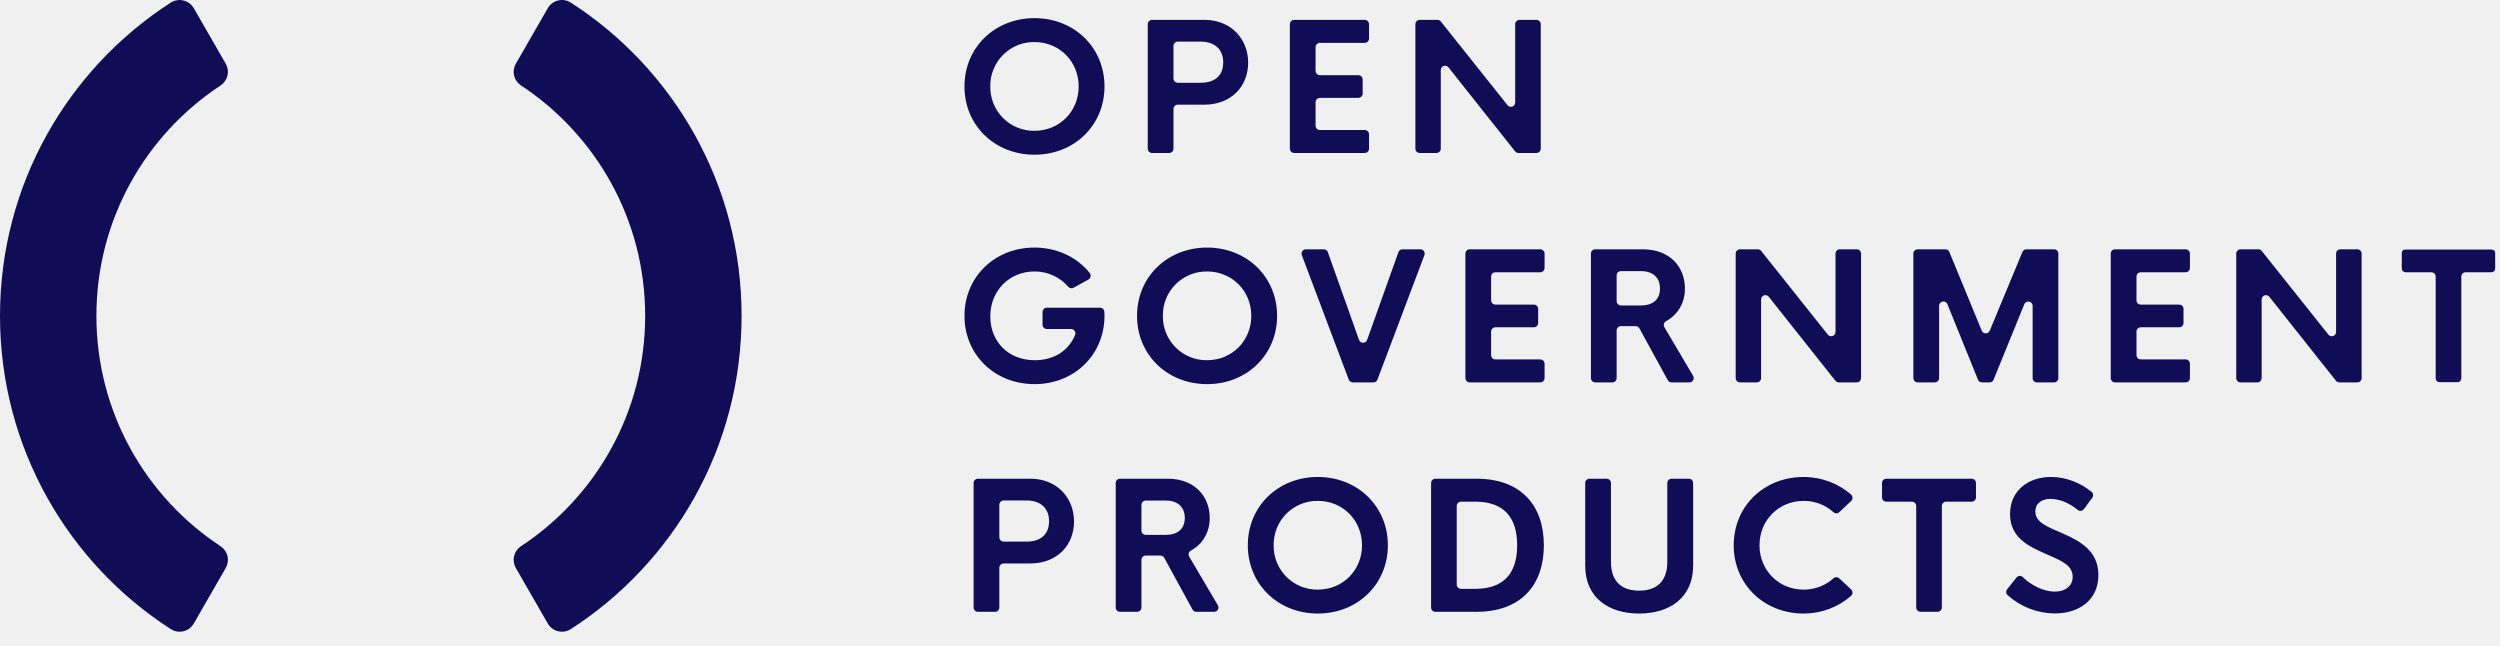
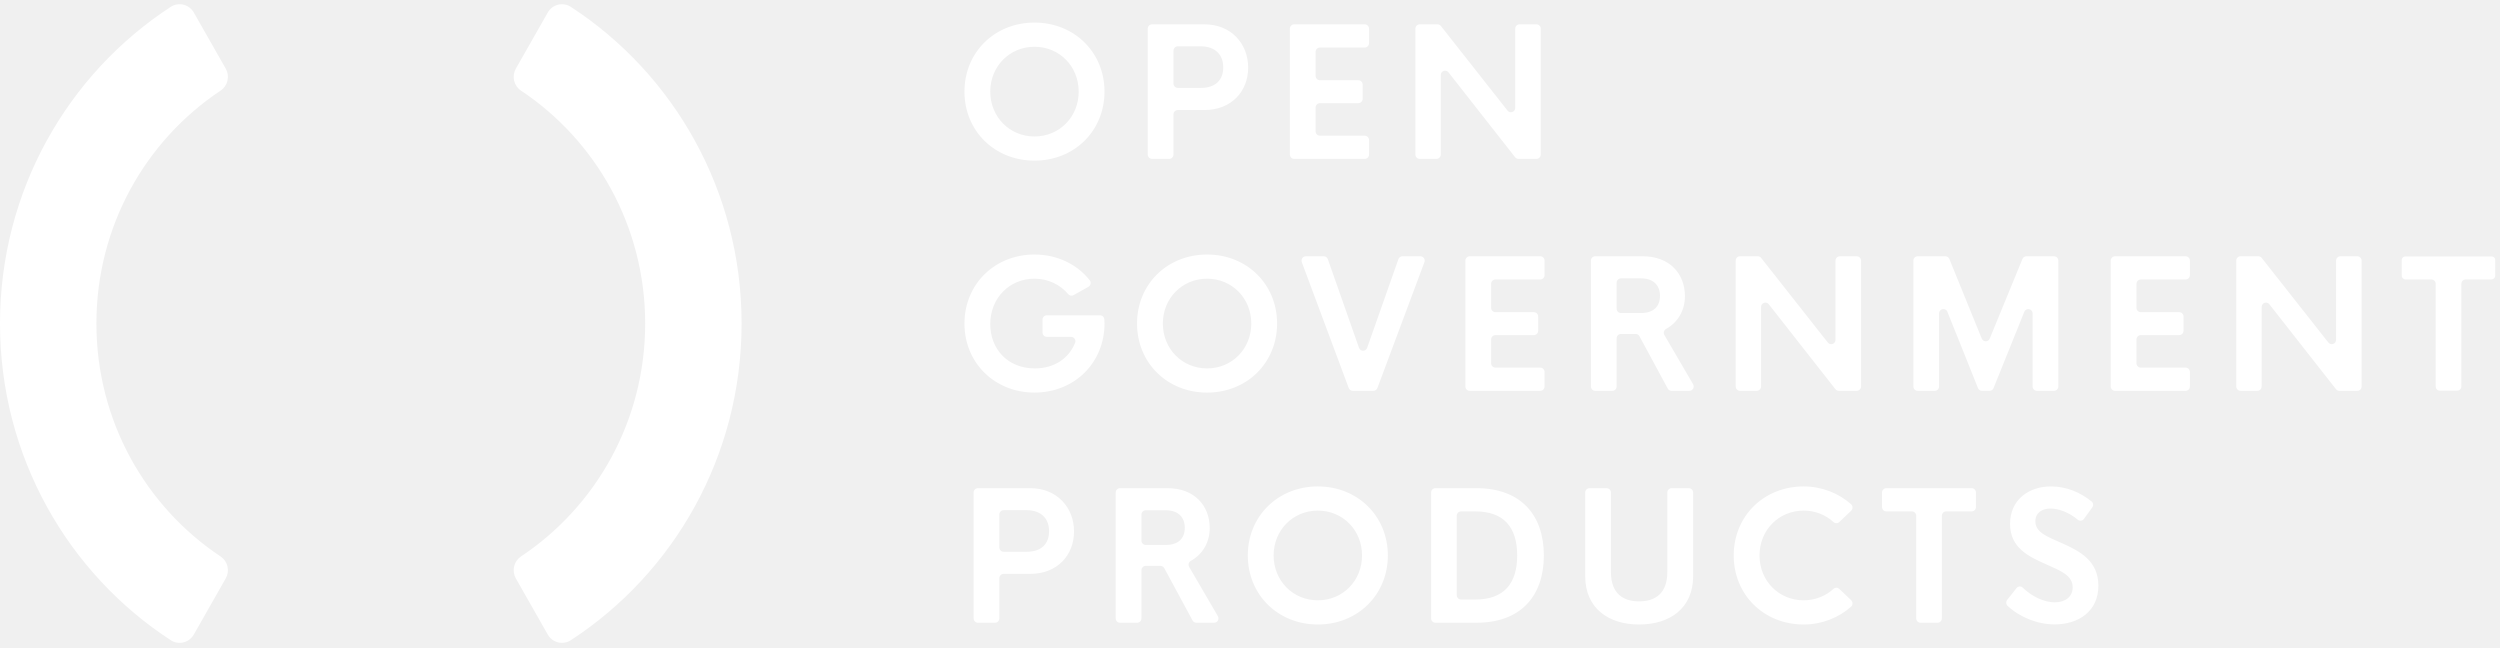
- <svg xmlns="http://www.w3.org/2000/svg" width="155" height="40" viewBox="0 0 155 40" fill="none">
-   <path d="M66.878 5.359C66.878 3.807 65.686 2.608 64.138 2.608C63.777 2.602 63.418 2.67 63.083 2.806C62.748 2.943 62.444 3.145 62.188 3.402C61.932 3.658 61.731 3.964 61.595 4.3C61.459 4.636 61.392 4.996 61.397 5.359C61.392 5.722 61.459 6.082 61.595 6.418C61.731 6.754 61.932 7.059 62.188 7.316C62.444 7.572 62.748 7.775 63.083 7.911C63.418 8.048 63.777 8.115 64.138 8.11C65.686 8.11 66.878 6.911 66.878 5.359ZM59.797 5.359C59.797 2.947 61.67 1.125 64.138 1.125C66.607 1.125 68.479 2.947 68.479 5.359C68.479 7.771 66.606 9.592 64.138 9.592C61.669 9.592 59.796 7.772 59.796 5.359H59.797ZM75.84 3.865C75.84 3.108 75.358 2.581 74.437 2.581H73.023C72.952 2.581 72.884 2.609 72.834 2.659C72.784 2.71 72.756 2.778 72.756 2.849V4.865C72.756 5.013 72.876 5.132 73.023 5.132H74.437C75.358 5.132 75.84 4.654 75.84 3.865ZM77.386 3.881C77.386 5.364 76.327 6.488 74.678 6.488H73.023C72.952 6.488 72.885 6.516 72.835 6.566C72.785 6.617 72.756 6.685 72.756 6.755V9.217C72.756 9.252 72.749 9.287 72.736 9.32C72.723 9.352 72.703 9.382 72.678 9.407C72.653 9.432 72.624 9.452 72.591 9.465C72.558 9.479 72.523 9.486 72.488 9.485H71.427C71.357 9.485 71.289 9.457 71.239 9.406C71.189 9.356 71.161 9.288 71.161 9.217V1.501C71.161 1.353 71.279 1.232 71.427 1.232H74.677C76.327 1.232 77.386 2.421 77.386 3.881ZM81.566 2.925V4.392C81.566 4.541 81.686 4.661 81.834 4.661H84.216C84.365 4.661 84.484 4.78 84.484 4.929V5.8C84.484 5.871 84.456 5.94 84.406 5.99C84.355 6.04 84.287 6.069 84.216 6.069H81.834C81.798 6.069 81.764 6.075 81.731 6.089C81.699 6.102 81.669 6.122 81.644 6.147C81.619 6.172 81.6 6.201 81.586 6.234C81.573 6.266 81.566 6.301 81.566 6.337V7.792C81.566 7.941 81.686 8.061 81.834 8.061H84.612C84.76 8.061 84.88 8.181 84.88 8.33V9.217C84.881 9.252 84.874 9.287 84.86 9.32C84.847 9.352 84.827 9.382 84.802 9.407C84.777 9.432 84.748 9.452 84.715 9.465C84.683 9.479 84.648 9.486 84.612 9.485H80.239C80.204 9.486 80.169 9.479 80.137 9.465C80.104 9.452 80.074 9.432 80.049 9.407C80.025 9.382 80.005 9.352 79.992 9.32C79.978 9.287 79.971 9.252 79.971 9.217V1.501C79.971 1.353 80.091 1.232 80.238 1.232H84.612C84.76 1.232 84.88 1.353 84.88 1.501V2.388C84.881 2.423 84.874 2.458 84.86 2.491C84.847 2.523 84.827 2.553 84.802 2.578C84.777 2.603 84.748 2.623 84.715 2.636C84.683 2.65 84.648 2.657 84.612 2.657H81.834C81.763 2.657 81.694 2.685 81.644 2.735C81.594 2.786 81.566 2.854 81.566 2.925ZM95.527 1.501V9.217C95.527 9.252 95.52 9.287 95.507 9.319C95.493 9.352 95.474 9.382 95.449 9.407C95.424 9.432 95.395 9.451 95.362 9.465C95.33 9.479 95.295 9.485 95.26 9.485H94.146C94.106 9.486 94.066 9.477 94.029 9.459C93.993 9.441 93.961 9.415 93.936 9.383L89.804 4.175C89.769 4.132 89.722 4.1 89.669 4.085C89.616 4.069 89.559 4.07 89.507 4.089C89.454 4.107 89.409 4.141 89.377 4.187C89.345 4.232 89.328 4.287 89.328 4.342V9.217C89.328 9.288 89.3 9.356 89.249 9.407C89.199 9.457 89.131 9.485 89.06 9.485H88.021C87.95 9.485 87.882 9.457 87.832 9.407C87.782 9.356 87.754 9.288 87.754 9.217V1.501C87.754 1.353 87.873 1.232 88.021 1.232H89.124C89.205 1.232 89.282 1.27 89.333 1.333L93.466 6.522C93.624 6.722 93.942 6.609 93.942 6.355V1.5C93.942 1.353 94.062 1.233 94.21 1.233H95.26C95.407 1.233 95.527 1.353 95.527 1.5V1.501ZM68.479 19.571C68.479 21.995 66.612 23.816 64.139 23.816C61.67 23.816 59.797 21.995 59.797 19.582C59.797 17.17 61.669 15.349 64.138 15.349C65.558 15.349 66.782 15.954 67.559 16.922C67.584 16.953 67.602 16.988 67.612 17.027C67.622 17.065 67.623 17.105 67.616 17.144C67.608 17.183 67.593 17.22 67.57 17.252C67.547 17.284 67.517 17.311 67.483 17.33L66.565 17.838C66.512 17.868 66.451 17.879 66.391 17.87C66.331 17.86 66.276 17.83 66.235 17.784C65.975 17.482 65.651 17.239 65.288 17.075C64.925 16.91 64.53 16.827 64.132 16.831C62.596 16.831 61.397 18.008 61.397 19.62C61.397 21.13 62.462 22.333 64.159 22.333C65.366 22.333 66.264 21.727 66.657 20.765C66.673 20.725 66.678 20.68 66.673 20.637C66.668 20.593 66.653 20.552 66.628 20.515C66.603 20.479 66.57 20.45 66.531 20.429C66.492 20.409 66.449 20.398 66.406 20.399H64.903C64.833 20.398 64.765 20.37 64.715 20.32C64.665 20.27 64.637 20.202 64.637 20.131V19.346C64.637 19.198 64.756 19.078 64.903 19.078H68.202C68.345 19.078 68.46 19.187 68.47 19.329C68.476 19.407 68.479 19.488 68.479 19.571ZM77.58 19.582C77.58 18.03 76.384 16.831 74.839 16.831C74.477 16.826 74.118 16.893 73.784 17.03C73.448 17.166 73.144 17.369 72.889 17.625C72.633 17.882 72.431 18.187 72.295 18.523C72.159 18.859 72.092 19.219 72.097 19.582C72.092 19.945 72.159 20.305 72.295 20.641C72.431 20.977 72.633 21.283 72.889 21.539C73.144 21.796 73.448 21.998 73.784 22.134C74.118 22.271 74.477 22.338 74.839 22.333C76.385 22.333 77.579 21.136 77.579 19.582H77.58ZM70.496 19.582C70.496 17.17 72.371 15.349 74.839 15.349C77.306 15.349 79.18 17.17 79.18 19.582C79.18 21.995 77.306 23.816 74.839 23.816C72.37 23.816 70.496 21.995 70.496 19.582ZM88.314 15.82L85.402 23.535C85.382 23.587 85.348 23.631 85.303 23.662C85.258 23.692 85.205 23.709 85.151 23.709H83.871C83.76 23.709 83.66 23.639 83.622 23.535L80.713 15.82C80.698 15.779 80.693 15.736 80.698 15.693C80.703 15.649 80.719 15.608 80.744 15.573C80.768 15.537 80.801 15.508 80.839 15.488C80.877 15.467 80.92 15.457 80.963 15.457H82.074C82.187 15.457 82.289 15.528 82.326 15.634L84.259 21.072C84.278 21.125 84.312 21.17 84.357 21.202C84.402 21.234 84.456 21.252 84.511 21.252C84.567 21.252 84.621 21.234 84.666 21.202C84.711 21.17 84.745 21.125 84.763 21.072L86.701 15.634C86.719 15.582 86.753 15.537 86.799 15.505C86.844 15.473 86.898 15.456 86.953 15.457H88.064C88.251 15.457 88.38 15.643 88.314 15.82ZM92.45 17.149V18.616C92.45 18.763 92.568 18.884 92.716 18.884H95.099C95.247 18.884 95.367 19.004 95.367 19.152V20.023C95.367 20.095 95.339 20.163 95.289 20.213C95.239 20.264 95.17 20.292 95.099 20.292H92.717C92.682 20.292 92.647 20.299 92.615 20.312C92.582 20.325 92.553 20.345 92.528 20.37C92.503 20.395 92.483 20.424 92.47 20.456C92.456 20.489 92.449 20.524 92.449 20.559V22.015C92.449 22.164 92.568 22.284 92.717 22.284H95.496C95.643 22.284 95.763 22.404 95.763 22.553V23.44C95.763 23.475 95.756 23.51 95.743 23.543C95.729 23.575 95.71 23.605 95.685 23.63C95.66 23.655 95.63 23.675 95.598 23.688C95.566 23.702 95.531 23.709 95.496 23.709H91.12C91.05 23.708 90.982 23.68 90.932 23.629C90.882 23.579 90.855 23.511 90.855 23.44V15.724C90.855 15.577 90.973 15.457 91.12 15.457H95.496C95.643 15.457 95.763 15.577 95.763 15.724V16.612C95.763 16.683 95.734 16.751 95.684 16.802C95.634 16.852 95.567 16.88 95.496 16.88H92.717C92.682 16.88 92.647 16.887 92.614 16.9C92.582 16.914 92.552 16.933 92.527 16.958C92.502 16.983 92.482 17.013 92.469 17.046C92.456 17.078 92.449 17.113 92.449 17.149H92.45ZM100.232 18.67C100.232 18.818 100.352 18.937 100.499 18.937H101.741C102.506 18.937 102.919 18.546 102.919 17.884C102.919 17.234 102.506 16.81 101.741 16.81H100.499C100.464 16.81 100.429 16.817 100.396 16.83C100.364 16.844 100.334 16.863 100.309 16.888C100.284 16.913 100.264 16.943 100.251 16.976C100.238 17.008 100.231 17.044 100.231 17.079V18.67H100.232ZM101.412 20.221H100.499C100.464 20.221 100.429 20.228 100.396 20.241C100.364 20.255 100.334 20.274 100.309 20.299C100.284 20.325 100.264 20.354 100.251 20.387C100.238 20.419 100.231 20.455 100.231 20.49V23.44C100.231 23.475 100.224 23.51 100.211 23.543C100.198 23.575 100.178 23.605 100.153 23.63C100.128 23.655 100.099 23.675 100.067 23.688C100.034 23.702 99.999 23.709 99.964 23.709H98.903C98.833 23.709 98.765 23.68 98.715 23.63C98.665 23.579 98.637 23.511 98.637 23.44V15.724C98.637 15.577 98.756 15.457 98.905 15.457H101.85C103.54 15.457 104.466 16.552 104.466 17.901C104.466 18.803 104.004 19.528 103.292 19.916C103.261 19.933 103.233 19.956 103.211 19.984C103.189 20.012 103.173 20.044 103.164 20.079C103.154 20.114 103.152 20.15 103.157 20.185C103.161 20.221 103.173 20.255 103.191 20.285L104.972 23.303C104.996 23.344 105.009 23.39 105.01 23.438C105.01 23.485 104.998 23.532 104.975 23.574C104.951 23.615 104.917 23.649 104.876 23.673C104.835 23.697 104.789 23.709 104.741 23.709H103.634C103.587 23.709 103.54 23.696 103.499 23.672C103.457 23.647 103.424 23.612 103.401 23.57L101.646 20.361C101.623 20.319 101.589 20.284 101.548 20.259C101.506 20.235 101.459 20.222 101.411 20.222L101.412 20.221ZM115.386 15.724V23.44C115.386 23.511 115.358 23.579 115.308 23.629C115.258 23.68 115.19 23.708 115.12 23.709H114.005C113.965 23.709 113.925 23.7 113.888 23.683C113.852 23.665 113.82 23.639 113.795 23.608L109.664 18.399C109.629 18.356 109.582 18.325 109.529 18.309C109.476 18.294 109.419 18.296 109.367 18.314C109.315 18.332 109.27 18.366 109.238 18.411C109.206 18.456 109.188 18.51 109.188 18.566V23.44C109.188 23.511 109.16 23.58 109.109 23.63C109.059 23.68 108.991 23.709 108.92 23.709H107.88C107.809 23.709 107.741 23.68 107.691 23.63C107.641 23.579 107.613 23.511 107.613 23.44V15.724C107.613 15.577 107.733 15.457 107.88 15.457H108.983C109.023 15.456 109.063 15.465 109.099 15.482C109.135 15.5 109.167 15.525 109.192 15.557L113.325 20.747C113.483 20.945 113.801 20.833 113.801 20.58V15.724C113.801 15.577 113.921 15.457 114.069 15.457H115.119C115.266 15.457 115.386 15.577 115.386 15.726V15.724ZM127.617 15.726V23.44C127.617 23.511 127.589 23.58 127.539 23.63C127.489 23.68 127.42 23.709 127.349 23.709H126.289C126.254 23.709 126.219 23.702 126.187 23.688C126.154 23.674 126.125 23.655 126.1 23.63C126.076 23.605 126.056 23.575 126.043 23.543C126.03 23.51 126.023 23.475 126.023 23.44V18.964C126.023 18.671 125.618 18.591 125.507 18.864L123.601 23.542C123.58 23.591 123.546 23.633 123.502 23.663C123.458 23.693 123.407 23.709 123.354 23.709H122.883C122.83 23.709 122.778 23.693 122.733 23.663C122.689 23.633 122.655 23.591 122.635 23.541L120.739 18.861C120.628 18.588 120.224 18.668 120.224 18.961V23.44C120.224 23.511 120.196 23.58 120.145 23.63C120.095 23.68 120.027 23.709 119.956 23.709H118.896C118.825 23.709 118.757 23.68 118.707 23.63C118.657 23.58 118.628 23.511 118.628 23.44V15.724C118.628 15.577 118.748 15.457 118.896 15.457H120.612C120.721 15.457 120.818 15.522 120.86 15.622L122.869 20.504C122.889 20.553 122.924 20.595 122.967 20.624C123.011 20.653 123.063 20.669 123.116 20.669C123.168 20.669 123.22 20.653 123.264 20.624C123.308 20.595 123.342 20.553 123.363 20.504L125.391 15.621C125.411 15.572 125.446 15.531 125.49 15.502C125.534 15.472 125.585 15.457 125.638 15.457H127.349C127.498 15.457 127.617 15.577 127.617 15.724V15.726ZM132.461 17.149V18.616C132.461 18.763 132.581 18.884 132.728 18.884H135.112C135.259 18.884 135.378 19.004 135.378 19.152V20.023C135.378 20.094 135.35 20.163 135.3 20.213C135.25 20.263 135.182 20.292 135.112 20.292H132.728C132.657 20.292 132.59 20.321 132.54 20.371C132.49 20.421 132.462 20.488 132.462 20.559V22.015C132.462 22.164 132.581 22.284 132.728 22.284H135.507C135.655 22.284 135.775 22.404 135.775 22.553V23.44C135.775 23.511 135.746 23.58 135.696 23.63C135.646 23.68 135.578 23.709 135.507 23.709H131.134C131.062 23.709 130.994 23.68 130.944 23.63C130.894 23.58 130.866 23.511 130.866 23.44V15.724C130.866 15.577 130.985 15.457 131.132 15.457H135.507C135.655 15.457 135.775 15.577 135.775 15.724V16.612C135.774 16.683 135.746 16.751 135.696 16.802C135.646 16.852 135.578 16.88 135.507 16.88H132.728C132.693 16.88 132.658 16.887 132.626 16.901C132.593 16.914 132.564 16.934 132.539 16.959C132.515 16.984 132.495 17.014 132.482 17.046C132.469 17.079 132.462 17.114 132.462 17.149H132.461ZM146.421 15.724V23.44C146.421 23.475 146.414 23.51 146.401 23.543C146.388 23.575 146.368 23.605 146.343 23.63C146.318 23.655 146.289 23.675 146.257 23.688C146.224 23.702 146.189 23.709 146.154 23.709H145.04C145 23.709 144.96 23.7 144.924 23.682C144.888 23.665 144.856 23.639 144.831 23.608L140.698 18.399C140.663 18.356 140.616 18.325 140.563 18.309C140.51 18.294 140.454 18.296 140.402 18.314C140.35 18.332 140.304 18.366 140.272 18.411C140.24 18.456 140.223 18.51 140.222 18.566V23.44C140.222 23.511 140.194 23.58 140.144 23.63C140.093 23.68 140.025 23.709 139.954 23.709H138.916C138.845 23.709 138.776 23.68 138.726 23.63C138.676 23.58 138.648 23.511 138.648 23.44V15.724C138.648 15.577 138.767 15.457 138.916 15.457H140.018C140.058 15.457 140.098 15.465 140.134 15.483C140.17 15.5 140.202 15.525 140.227 15.557L144.361 20.747C144.518 20.945 144.837 20.833 144.837 20.58V15.724C144.837 15.577 144.956 15.457 145.105 15.457H146.154C146.301 15.457 146.421 15.577 146.421 15.726" fill="#100C55" />
-   <mask id="mask0" mask-type="alpha" maskUnits="userSpaceOnUse" x="148" y="15" width="7" height="9">
-     <path d="M148.893 15.457H154.716V23.708H148.894L148.893 15.457Z" fill="#100C55" />
+ <svg xmlns="http://www.w3.org/2000/svg" width="170" height="44" fill="none" viewBox="0 0 170 44">
+   <path fill="#fff" fill-rule="evenodd" d="M73.35 6.23c0-1.722-1.308-3.05-3.005-3.05-1.691 0-3.007 1.328-3.007 3.05 0 1.721 1.316 3.05 3.007 3.05 1.697 0 3.006-1.33 3.006-3.05zm-7.767 0c0-2.676 2.055-4.695 4.762-4.695 2.707 0 4.761 2.02 4.761 4.695 0 2.675-2.054 4.693-4.761 4.693-2.707 0-4.762-2.018-4.762-4.693zM83.18 4.574c0-.84-.529-1.424-1.539-1.424h-1.55c-.038 0-.077.008-.112.022-.036.015-.068.037-.095.065-.028.027-.05.06-.064.096-.015.036-.023.075-.023.114v2.235c0 .164.132.297.294.297h1.55c1.01 0 1.539-.53 1.539-1.405zm1.696.017c0 1.644-1.162 2.89-2.97 2.89H80.09c-.078 0-.152.031-.207.087-.055.056-.087.131-.087.21v2.729c0 .039-.007.078-.022.114-.014.036-.036.069-.063.096-.028.028-.06.05-.096.065-.035.015-.073.023-.112.023H78.34c-.078 0-.152-.032-.208-.088-.055-.056-.086-.131-.086-.21V1.952c0-.164.131-.298.294-.298h3.564c1.809 0 2.971 1.317 2.971 2.937zm4.585-1.06v1.627c0 .164.13.297.293.297h2.613c.162 0 .294.133.294.298v.965c0 .079-.031.155-.086.21-.055.056-.13.088-.208.088h-2.613c-.038 0-.077.008-.112.023-.036.015-.068.037-.096.064-.027.028-.048.06-.063.097-.015.036-.022.075-.022.114v1.614c0 .164.13.298.293.298h3.048c.162 0 .293.133.293.297v.984c0 .039-.007.078-.022.114-.015.036-.036.069-.064.096-.027.028-.06.05-.095.065s-.073.023-.112.023h-4.798c-.038 0-.076-.008-.112-.023-.035-.015-.068-.037-.095-.065-.027-.027-.049-.06-.063-.096-.015-.037-.023-.075-.023-.114V1.952c0-.164.132-.298.293-.298h4.798c.162 0 .293.134.293.298v.984c0 .039-.007.077-.022.114-.015.036-.036.069-.064.096-.027.028-.06.05-.095.065s-.073.022-.112.022h-3.048c-.078 0-.152.031-.207.087-.056.056-.087.132-.087.211zm15.311-1.58v8.556c0 .039-.007.078-.022.114-.015.036-.036.069-.063.096-.028.028-.06.05-.096.065-.035.015-.073.023-.112.023h-1.221c-.044 0-.088-.01-.128-.03-.04-.02-.075-.048-.102-.083l-4.533-5.774c-.173-.22-.522-.097-.522.185v5.404c0 .079-.03.155-.086.21-.055.056-.13.088-.207.088h-1.14c-.078 0-.152-.032-.207-.088-.055-.056-.086-.131-.086-.21V1.952c0-.164.131-.298.293-.298h1.21c.089 0 .173.042.23.112l4.532 5.754c.173.22.523.096.523-.185V1.952c0-.164.13-.298.293-.298h1.151c.162 0 .293.134.293.298zM75.107 21.99c0 2.687-2.05 4.705-4.762 4.705-2.707 0-4.762-2.018-4.762-4.694 0-2.675 2.055-4.694 4.762-4.694 1.557 0 2.899.672 3.753 1.745.027.034.047.074.058.116.01.043.012.087.004.13-.008.043-.026.084-.051.12-.025.035-.058.065-.096.086l-1.006.563c-.058.034-.126.046-.191.036-.066-.011-.126-.044-.17-.095-.546-.647-1.365-1.057-2.308-1.057-1.684 0-3 1.305-3 3.092 0 1.674 1.169 3.008 3.03 3.008 1.324 0 2.308-.672 2.739-1.738.078-.194-.069-.406-.275-.406h-1.648c-.038 0-.076-.008-.112-.023-.036-.015-.068-.037-.095-.064-.027-.028-.049-.06-.064-.097-.014-.036-.022-.074-.022-.114v-.87c0-.164.131-.298.293-.298h3.62c.155 0 .281.122.292.28.007.085.01.175.01.269zm9.98.011c0-1.721-1.31-3.05-3.006-3.05-1.692 0-3.007 1.329-3.007 3.05 0 1.722 1.315 3.051 3.007 3.051 1.696 0 3.006-1.329 3.006-3.05zm-7.769 0c0-2.675 2.056-4.694 4.763-4.694 2.706 0 4.761 2.02 4.761 4.694 0 2.676-2.055 4.695-4.761 4.695-2.707 0-4.762-2.02-4.762-4.695zm19.542-4.172l-3.195 8.555c-.02.057-.059.105-.108.14-.049.034-.107.053-.166.053h-1.404c-.06 0-.117-.02-.166-.053-.049-.035-.087-.083-.108-.14l-3.19-8.555c-.016-.045-.022-.093-.016-.141.006-.048.023-.094.05-.133.027-.04.063-.072.105-.095.042-.022.089-.034.136-.034h1.218c.124 0 .235.08.277.198l2.12 6.03c.093.263.46.263.552 0l2.126-6.03c.02-.058.058-.108.108-.143.049-.036.108-.055.169-.055h1.218c.205 0 .347.208.274.403zm4.536 1.474v1.626c0 .165.131.298.293.298h2.613c.162 0 .294.133.294.298v.965c0 .039-.008.078-.023.114-.014.036-.036.069-.063.097-.027.027-.06.05-.095.064-.036.015-.074.023-.113.023h-2.613c-.078 0-.152.031-.207.087-.055.056-.086.131-.086.21V24.7c0 .164.131.298.293.298h3.048c.161 0 .293.133.293.297v.984c0 .079-.031.155-.086.21-.055.056-.13.088-.207.088h-4.799c-.077 0-.152-.032-.207-.088-.054-.056-.085-.131-.085-.21v-8.555c0-.164.131-.298.292-.298h4.799c.161 0 .293.134.293.298v.984c0 .079-.031.154-.086.21-.055.056-.13.087-.207.087h-3.048c-.039 0-.077.008-.112.023-.036.015-.068.037-.095.064-.028.028-.049.061-.064.097-.015.036-.022.075-.022.114zm8.535 1.686c0 .165.131.297.294.297h1.362c.839 0 1.292-.434 1.292-1.167 0-.721-.453-1.191-1.292-1.191h-1.362c-.039 0-.077.008-.113.023-.035.014-.067.036-.095.064-.027.027-.049.06-.063.096-.015.036-.023.075-.023.114v1.764zm1.295 1.721h-1.001c-.039 0-.077.008-.113.023-.035.015-.068.037-.095.064-.027.028-.049.06-.064.097-.014.036-.022.075-.022.114v3.271c0 .04-.007.078-.022.114-.015.036-.037.069-.064.096-.027.028-.059.05-.095.065-.035.015-.074.023-.112.023h-1.163c-.078 0-.152-.032-.207-.088-.055-.055-.086-.131-.086-.21v-8.555c0-.164.131-.298.293-.298h3.23c1.855 0 2.871 1.216 2.871 2.71 0 1.002-.508 1.805-1.287 2.235-.035.018-.065.044-.089.075-.025.031-.043.067-.053.106-.011.038-.013.078-.008.118.005.039.018.077.038.111l1.953 3.346c.026.046.041.097.041.15 0 .052-.013.104-.038.15-.026.045-.063.083-.108.11-.044.026-.095.04-.147.04h-1.215c-.052 0-.104-.015-.149-.042-.045-.027-.082-.066-.107-.112l-1.924-3.558c-.025-.047-.063-.086-.108-.114-.045-.027-.097-.04-.149-.04zm15.326-4.986v8.555c0 .079-.031.154-.086.21-.055.056-.129.087-.207.088h-1.222c-.044 0-.087-.01-.127-.03-.04-.02-.075-.048-.102-.083l-4.532-5.775c-.174-.22-.523-.096-.523.186v5.404c0 .079-.031.155-.086.21-.055.056-.129.088-.207.088h-1.139c-.078 0-.153-.032-.208-.088-.055-.055-.086-.131-.086-.21v-8.555c0-.164.131-.298.294-.298h1.209c.089 0 .173.042.229.113l4.533 5.753c.173.22.522.096.522-.185v-5.382c0-.165.132-.298.293-.298h1.152c.162 0 .293.133.293.298zm13.415 0v8.555c0 .079-.031.155-.086.21-.055.056-.129.088-.207.088h-1.164c-.078 0-.152-.032-.207-.088-.055-.055-.086-.131-.086-.21v-4.962c0-.326-.443-.415-.565-.112l-2.09 5.186c-.022.055-.06.102-.108.135-.048.033-.105.05-.163.05h-.517c-.058 0-.115-.017-.163-.05-.049-.034-.086-.08-.108-.136l-2.08-5.188c-.121-.303-.565-.215-.565.112v4.965c0 .079-.031.155-.086.21-.055.056-.129.088-.207.088h-1.163c-.078 0-.152-.032-.207-.088-.055-.055-.086-.131-.086-.21v-8.555c0-.164.131-.298.293-.298h1.883c.119 0 .226.073.271.184l2.203 5.414c.022.054.06.1.108.134.048.032.105.05.163.05.058 0 .114-.017.163-.05.048-.032.086-.079.108-.133l2.225-5.416c.022-.054.06-.1.108-.132.048-.033.105-.05.162-.05h1.878c.161 0 .293.133.293.297zm5.313 1.579v1.626c0 .165.131.298.293.298h2.613c.162 0 .293.133.293.298v.965c.001.039-.007.078-.022.114-.014.036-.036.069-.063.097-.027.027-.06.05-.095.064-.036.015-.074.023-.113.023h-2.613c-.078 0-.153.031-.207.087-.055.056-.086.131-.086.21V24.7c0 .164.131.298.293.298h3.047c.163 0 .294.133.294.297v.984c0 .079-.031.155-.086.21-.055.056-.13.088-.208.088h-4.797c-.078 0-.153-.032-.208-.088-.054-.055-.085-.131-.085-.21v-8.555c0-.164.131-.298.293-.298h4.797c.163 0 .294.134.294.298v.984c0 .079-.031.154-.086.21-.055.056-.13.087-.208.087h-3.047c-.039 0-.077.008-.113.023-.035.015-.067.037-.095.064-.027.028-.048.061-.063.097-.015.036-.022.075-.022.114zm15.311-1.579v8.555c0 .04-.008.078-.023.114-.014.036-.036.069-.063.096-.027.028-.06.05-.095.065-.036.015-.074.023-.112.023h-1.221c-.044 0-.088-.01-.128-.03-.039-.02-.074-.048-.102-.083l-4.532-5.775c-.174-.22-.523-.096-.523.186v5.404c0 .079-.031.155-.086.21-.055.056-.13.088-.208.088h-1.139c-.078 0-.153-.032-.208-.088-.054-.055-.085-.131-.086-.21v-8.555c0-.164.131-.298.294-.298h1.209c.09 0 .174.042.229.113l4.533 5.753c.173.22.523.096.523-.185v-5.382c0-.165.131-.298.294-.298h1.151c.161 0 .293.133.293.298" clip-rule="evenodd" />
+   <mask id="prefix__a" width="7" height="10" x="163" y="17" maskUnits="userSpaceOnUse">
+     <path fill="#fff" d="M163.302 17.425h6.388v9.15h-6.388v-9.15z" />
  </mask>
-   <g mask="url(#mask0)">
-     <path d="M154.449 16.88H152.869C152.798 16.88 152.73 16.909 152.68 16.959C152.63 17.009 152.602 17.078 152.602 17.149V23.441C152.602 23.512 152.574 23.58 152.523 23.63C152.473 23.681 152.405 23.709 152.334 23.709H151.279C151.209 23.709 151.141 23.68 151.091 23.63C151.041 23.58 151.013 23.512 151.012 23.441V17.149C151.013 17.113 151.006 17.078 150.992 17.046C150.979 17.013 150.959 16.983 150.934 16.958C150.909 16.933 150.88 16.913 150.847 16.9C150.815 16.887 150.78 16.88 150.745 16.88H149.16C149.09 16.88 149.022 16.851 148.973 16.801C148.923 16.752 148.895 16.684 148.895 16.613V15.724C148.895 15.576 149.013 15.457 149.16 15.457H154.45C154.599 15.457 154.718 15.576 154.718 15.725V16.612C154.718 16.683 154.689 16.751 154.639 16.802C154.589 16.852 154.521 16.88 154.45 16.88" fill="#100C55" />
+   <g mask="url(#prefix__a)">
+     <path fill="#fff" fill-rule="evenodd" d="M169.397 19.004h-1.733c-.077 0-.152.031-.207.087-.055.056-.086.132-.086.21v6.977c0 .079-.031.155-.086.21-.055.056-.13.088-.208.088h-1.156c-.078 0-.153-.032-.208-.088-.055-.055-.086-.131-.086-.21v-6.976c0-.04-.007-.078-.022-.114-.015-.036-.036-.069-.064-.097-.027-.027-.059-.05-.095-.064-.035-.015-.073-.023-.112-.023h-1.739c-.077 0-.152-.031-.207-.087-.055-.056-.085-.131-.086-.21v-.984c0-.164.131-.298.293-.298h5.802c.162 0 .293.134.293.298v.984c0 .079-.031.154-.086.21-.055.056-.129.087-.207.087z" clip-rule="evenodd" />
  </g>
-   <path d="M65.042 32.312C65.042 31.554 64.561 31.028 63.64 31.028H62.227C62.156 31.028 62.088 31.056 62.038 31.107C61.987 31.157 61.959 31.225 61.959 31.297V33.312C61.959 33.46 62.079 33.58 62.227 33.58H63.64C64.561 33.58 65.042 33.102 65.042 32.312ZM66.59 32.328C66.59 33.811 65.53 34.934 63.881 34.934H62.227C62.192 34.934 62.157 34.941 62.124 34.955C62.092 34.968 62.062 34.988 62.038 35.013C62.013 35.037 61.993 35.067 61.98 35.099C61.966 35.132 61.959 35.167 61.959 35.202V37.663C61.959 37.699 61.952 37.733 61.939 37.766C61.926 37.799 61.906 37.828 61.881 37.853C61.856 37.878 61.827 37.898 61.795 37.912C61.762 37.925 61.727 37.932 61.692 37.932H60.632C60.56 37.932 60.492 37.904 60.442 37.853C60.392 37.803 60.364 37.735 60.364 37.663V29.948C60.364 29.8 60.483 29.68 60.632 29.68H63.881C65.531 29.68 66.589 30.867 66.589 32.329L66.59 32.328ZM70.77 32.892C70.77 33.041 70.889 33.161 71.037 33.161H72.279C73.045 33.161 73.457 32.768 73.457 32.108C73.457 31.458 73.045 31.034 72.279 31.034H71.037C70.966 31.034 70.898 31.062 70.848 31.113C70.798 31.163 70.77 31.23 70.77 31.301V32.892ZM71.949 34.444H71.037C70.966 34.445 70.898 34.473 70.848 34.524C70.798 34.574 70.77 34.642 70.77 34.713V37.663C70.77 37.735 70.741 37.803 70.691 37.853C70.641 37.904 70.573 37.932 70.502 37.932H69.441C69.406 37.932 69.371 37.925 69.339 37.912C69.306 37.898 69.277 37.878 69.252 37.853C69.227 37.828 69.208 37.799 69.194 37.766C69.181 37.733 69.174 37.699 69.174 37.663V29.948C69.174 29.8 69.294 29.68 69.441 29.68H72.386C74.078 29.68 75.003 30.776 75.003 32.124C75.003 33.027 74.542 33.751 73.83 34.139C73.799 34.156 73.771 34.179 73.749 34.208C73.727 34.236 73.711 34.268 73.701 34.302C73.692 34.337 73.689 34.373 73.694 34.408C73.699 34.444 73.711 34.478 73.729 34.509L75.508 37.527C75.533 37.567 75.546 37.614 75.546 37.661C75.547 37.709 75.535 37.755 75.511 37.797C75.488 37.838 75.454 37.872 75.414 37.896C75.373 37.92 75.326 37.932 75.279 37.932H74.172C74.124 37.932 74.077 37.919 74.035 37.895C73.994 37.87 73.96 37.835 73.937 37.792L72.183 34.584C72.16 34.542 72.126 34.507 72.085 34.483C72.044 34.458 71.997 34.446 71.949 34.446V34.444ZM84.446 33.806C84.446 32.253 83.253 31.054 81.706 31.054C81.345 31.049 80.986 31.117 80.651 31.253C80.316 31.39 80.012 31.592 79.756 31.849C79.5 32.105 79.299 32.41 79.163 32.747C79.027 33.083 78.96 33.443 78.965 33.806C78.96 34.168 79.027 34.528 79.163 34.864C79.299 35.201 79.5 35.506 79.756 35.763C80.012 36.019 80.316 36.221 80.651 36.358C80.986 36.494 81.345 36.562 81.706 36.557C83.253 36.557 84.446 35.359 84.446 33.806ZM77.364 33.806C77.364 31.393 79.238 29.572 81.706 29.572C84.173 29.572 86.047 31.393 86.047 33.806C86.047 36.219 84.174 38.039 81.706 38.039C79.237 38.039 77.364 36.218 77.364 33.806ZM91.474 36.508C93.219 36.508 94.065 35.552 94.065 33.806C94.065 32.06 93.219 31.103 91.474 31.103H90.585C90.55 31.103 90.515 31.11 90.483 31.123C90.45 31.137 90.42 31.157 90.395 31.182C90.371 31.207 90.351 31.236 90.338 31.269C90.324 31.302 90.317 31.337 90.317 31.372V36.239C90.317 36.388 90.437 36.508 90.585 36.508H91.474ZM88.729 29.948C88.729 29.8 88.847 29.68 88.994 29.68H91.544C94.274 29.68 95.719 31.308 95.719 33.807C95.719 36.304 94.274 37.932 91.544 37.932H88.996C88.96 37.932 88.925 37.925 88.893 37.912C88.86 37.899 88.831 37.879 88.806 37.854C88.781 37.829 88.761 37.799 88.748 37.766C88.734 37.734 88.727 37.699 88.728 37.663V29.948H88.729ZM98.283 35.074V29.948C98.283 29.8 98.403 29.68 98.55 29.68H99.611C99.758 29.68 99.879 29.8 99.879 29.948V34.826C99.879 36.142 100.633 36.621 101.624 36.621C102.62 36.621 103.373 36.143 103.373 34.827V29.949C103.373 29.8 103.493 29.68 103.641 29.68H104.707C104.855 29.68 104.975 29.8 104.975 29.948V35.074C104.975 37.046 103.529 38.04 101.624 38.04C99.728 38.04 98.283 37.046 98.283 35.074ZM107.49 33.806C107.49 31.393 109.357 29.572 111.83 29.572C112.943 29.572 114 29.987 114.764 30.661C114.793 30.686 114.816 30.716 114.832 30.751C114.848 30.785 114.856 30.822 114.857 30.86C114.858 30.898 114.851 30.935 114.836 30.97C114.821 31.005 114.799 31.036 114.772 31.062L114.037 31.753C113.989 31.799 113.925 31.826 113.858 31.826C113.792 31.827 113.727 31.803 113.678 31.758C113.171 31.302 112.513 31.051 111.831 31.054C110.284 31.054 109.089 32.248 109.089 33.806C109.089 35.363 110.285 36.557 111.831 36.557C112.531 36.557 113.193 36.297 113.677 35.853C113.726 35.808 113.791 35.784 113.858 35.785C113.924 35.785 113.988 35.812 114.037 35.858L114.772 36.549C114.799 36.575 114.821 36.606 114.835 36.641C114.85 36.676 114.857 36.713 114.856 36.751C114.855 36.788 114.846 36.826 114.83 36.86C114.814 36.894 114.791 36.924 114.763 36.949C113.948 37.655 112.908 38.042 111.831 38.04C109.357 38.04 107.489 36.218 107.489 33.807L107.49 33.806ZM122.242 31.103H120.663C120.628 31.103 120.593 31.11 120.561 31.124C120.528 31.137 120.498 31.157 120.474 31.182C120.449 31.207 120.429 31.237 120.416 31.269C120.402 31.302 120.395 31.337 120.395 31.372V37.663C120.395 37.735 120.367 37.803 120.317 37.853C120.266 37.904 120.198 37.932 120.127 37.932H119.072C119.037 37.932 119.002 37.925 118.97 37.912C118.937 37.898 118.908 37.878 118.883 37.853C118.858 37.828 118.839 37.799 118.825 37.766C118.812 37.733 118.805 37.699 118.805 37.663V31.371C118.805 31.336 118.798 31.301 118.785 31.269C118.771 31.236 118.751 31.207 118.726 31.182C118.701 31.157 118.672 31.138 118.64 31.124C118.607 31.111 118.572 31.104 118.537 31.104H116.953C116.882 31.104 116.814 31.076 116.764 31.026C116.713 30.975 116.685 30.907 116.685 30.836V29.948C116.685 29.8 116.805 29.68 116.953 29.68H122.242C122.39 29.68 122.51 29.8 122.51 29.948V30.836C122.51 30.871 122.503 30.906 122.489 30.938C122.476 30.971 122.456 31 122.431 31.025C122.406 31.05 122.377 31.07 122.344 31.083C122.312 31.097 122.277 31.104 122.242 31.103ZM124.444 36.533L125.022 35.808C125.045 35.779 125.074 35.755 125.106 35.738C125.139 35.721 125.175 35.711 125.211 35.708C125.248 35.706 125.285 35.711 125.32 35.723C125.354 35.736 125.386 35.756 125.413 35.781C125.966 36.317 126.728 36.68 127.397 36.68C128.039 36.68 128.505 36.347 128.505 35.761C128.505 35.026 127.771 34.751 126.834 34.338C125.758 33.866 124.623 33.327 124.623 31.871C124.623 30.41 125.758 29.572 127.161 29.572C128.089 29.572 128.962 29.92 129.679 30.494C129.731 30.538 129.765 30.6 129.772 30.668C129.78 30.736 129.762 30.804 129.721 30.859L129.204 31.564C129.182 31.594 129.156 31.618 129.125 31.637C129.094 31.655 129.06 31.667 129.024 31.672C128.989 31.677 128.952 31.675 128.918 31.665C128.883 31.656 128.851 31.639 128.823 31.617C128.27 31.156 127.647 30.931 127.123 30.931C126.605 30.931 126.193 31.194 126.193 31.71C126.193 32.382 126.9 32.646 127.846 33.054C128.928 33.532 130.1 34.122 130.1 35.659C130.1 37.239 128.858 38.034 127.391 38.034C126.315 38.025 125.28 37.623 124.477 36.903C124.426 36.858 124.394 36.794 124.387 36.725C124.381 36.656 124.402 36.588 124.444 36.533ZM13.994 35.217C14.123 34.994 14.162 34.73 14.104 34.479C14.045 34.228 13.893 34.01 13.679 33.868C9.042 30.819 5.977 25.561 5.977 19.582C5.977 13.604 9.042 8.347 13.679 5.297C13.893 5.155 14.045 4.936 14.104 4.685C14.162 4.434 14.123 4.171 13.994 3.948L12.015 0.508C11.945 0.389 11.853 0.285 11.743 0.202C11.632 0.12 11.507 0.061 11.373 0.029C11.239 -0.003 11.1 -0.008 10.965 0.015C10.829 0.038 10.7 0.089 10.584 0.163C4.218 4.266 0 11.428 0 19.582C0 27.738 4.218 34.899 10.584 39.001C10.7 39.076 10.829 39.127 10.965 39.15C11.1 39.173 11.239 39.169 11.373 39.137C11.506 39.105 11.632 39.046 11.743 38.963C11.853 38.881 11.945 38.777 12.015 38.658L13.994 35.217ZM33.963 0.508L31.983 3.949C31.855 4.172 31.816 4.435 31.875 4.686C31.933 4.936 32.085 5.155 32.299 5.297C36.935 8.346 40.001 13.603 40.001 19.583C40.001 25.561 36.935 30.819 32.299 33.868C32.085 34.01 31.933 34.229 31.874 34.479C31.815 34.73 31.855 34.994 31.983 35.217L33.963 38.658C34.032 38.777 34.125 38.881 34.235 38.963C34.346 39.046 34.471 39.105 34.605 39.137C34.739 39.169 34.878 39.174 35.013 39.151C35.149 39.127 35.279 39.077 35.394 39.002C41.758 34.899 45.978 27.737 45.978 19.582C45.978 11.427 41.759 4.267 35.394 0.163C35.279 0.088 35.149 0.038 35.014 0.015C34.878 -0.009 34.739 -0.004 34.605 0.028C34.471 0.06 34.345 0.119 34.235 0.202C34.124 0.284 34.032 0.388 33.963 0.508Z" fill="#100C55" />
+   <path fill="#fff" fill-rule="evenodd" d="M71.337 36.115c0-.84-.528-1.424-1.538-1.424h-1.55c-.078 0-.153.032-.208.087-.055.056-.086.132-.086.211v2.235c0 .164.132.297.294.297h1.55c1.01 0 1.538-.53 1.538-1.406zm1.697.018c0 1.644-1.163 2.89-2.971 2.89h-1.814c-.039 0-.077.007-.113.022-.035.015-.068.037-.095.065-.027.027-.049.06-.064.096-.014.036-.022.075-.022.114v2.729c0 .039-.008.078-.022.114-.015.036-.037.069-.064.096-.027.028-.06.05-.095.065s-.073.023-.112.023H66.5c-.078 0-.153-.032-.208-.087-.055-.056-.086-.132-.086-.211v-8.555c0-.164.131-.298.294-.298h3.564c1.808 0 2.97 1.317 2.97 2.937h.001zm4.584.626c0 .164.131.297.294.297h1.361c.84 0 1.292-.435 1.292-1.167 0-.721-.452-1.191-1.291-1.191h-1.362c-.039 0-.077.007-.113.022-.035.015-.068.037-.095.065-.027.027-.049.06-.064.096-.014.036-.022.075-.022.114v1.764zm1.294 1.72h-1c-.039 0-.077.008-.113.023-.035.015-.068.037-.095.065-.027.028-.049.06-.064.097-.014.036-.022.074-.022.114v3.271c0 .079-.03.155-.086.21-.055.056-.13.088-.207.088H76.16c-.038 0-.076-.008-.112-.023-.036-.015-.068-.037-.095-.064-.027-.028-.049-.06-.064-.097-.014-.036-.022-.075-.022-.114v-8.555c0-.164.132-.298.293-.298h3.23c1.856 0 2.871 1.215 2.871 2.71 0 1.002-.506 1.805-1.287 2.234-.034.02-.064.045-.089.076-.024.031-.042.067-.053.105-.01.039-.013.079-.008.118.006.04.019.078.039.112l1.952 3.347c.026.045.04.096.04.149.001.052-.012.104-.038.15-.025.045-.062.083-.107.109-.044.026-.095.04-.147.04H81.35c-.052 0-.104-.014-.149-.041-.045-.027-.082-.067-.107-.114l-1.924-3.557c-.025-.047-.062-.086-.108-.112-.045-.028-.096-.042-.149-.042zm13.707-.708c0-1.721-1.31-3.05-3.006-3.05-1.691 0-3.007 1.329-3.007 3.05 0 1.722 1.316 3.05 3.007 3.05 1.696 0 3.005-1.328 3.005-3.05zm-7.769 0c0-2.675 2.056-4.694 4.763-4.694 2.706 0 4.761 2.02 4.761 4.694 0 2.675-2.055 4.695-4.761 4.695-2.707 0-4.762-2.02-4.762-4.695zm15.476 2.997c1.915 0 2.843-1.06 2.843-2.997 0-1.936-.928-2.996-2.843-2.996h-.974c-.078 0-.153.031-.208.087-.055.056-.086.131-.086.21v5.398c0 .164.131.298.294.298h.974zm-3.011-7.274c0-.164.13-.298.293-.298h2.795c2.995 0 4.579 1.805 4.579 4.576 0 2.77-1.584 4.574-4.579 4.574h-2.795c-.078 0-.153-.03-.208-.087-.055-.056-.085-.131-.085-.21v-8.555zm10.479 5.684v-5.684c0-.164.132-.297.293-.297h1.164c.161 0 .293.133.293.297v5.409c0 1.46.828 1.99 1.914 1.99 1.092 0 1.919-.53 1.919-1.99v-5.409c0-.164.132-.297.294-.297h1.169c.162 0 .294.133.294.297v5.684c0 2.185-1.586 3.288-3.676 3.288-2.079 0-3.664-1.103-3.664-3.288zm10.098-1.407c0-2.675 2.048-4.694 4.761-4.694 1.22 0 2.38.46 3.216 1.208.032.028.057.061.074.1.018.037.027.078.028.12.001.042-.007.084-.023.122-.016.039-.039.074-.069.103l-.806.766c-.053.051-.123.08-.196.08-.073.002-.144-.026-.198-.076-.532-.491-1.258-.779-2.026-.779-1.697 0-3.006 1.323-3.006 3.05 0 1.728 1.309 3.05 3.006 3.05.768 0 1.494-.288 2.026-.779.054-.05.124-.077.197-.076.074 0 .144.03.197.08l.806.767c.029.03.053.064.069.102.016.039.024.08.023.122-.001.042-.01.083-.028.12-.017.039-.042.073-.073.1-.837.749-1.997 1.209-3.217 1.209-2.713 0-4.761-2.02-4.761-4.695zm16.18-2.996h-1.732c-.078 0-.153.031-.208.087-.055.056-.086.131-.086.21v6.977c0 .079-.031.155-.086.21-.055.056-.13.088-.207.088h-1.157c-.039 0-.077-.008-.113-.023-.035-.015-.068-.037-.095-.064-.027-.028-.049-.06-.063-.097-.015-.036-.023-.075-.023-.114v-6.977c0-.039-.007-.078-.022-.114-.015-.036-.036-.069-.064-.096-.027-.028-.059-.05-.095-.065-.035-.014-.074-.022-.112-.022h-1.738c-.078 0-.153-.032-.208-.087-.054-.056-.085-.132-.086-.21v-.984c0-.164.132-.298.294-.298h5.801c.162 0 .293.134.293.298v.983c0 .08-.03.155-.085.21-.055.056-.13.088-.208.088zm2.415 6.02l.634-.804c.025-.032.056-.059.092-.078.036-.019.075-.03.116-.033.04-.003.081.003.119.017.038.014.073.036.102.065.606.594 1.441.996 2.175.996.705 0 1.216-.368 1.216-1.018 0-.817-.805-1.12-1.832-1.58-1.18-.523-2.425-1.119-2.425-2.733 0-1.62 1.245-2.55 2.783-2.55 1.017 0 1.976.385 2.761 1.023.058.049.095.118.103.193.009.075-.011.15-.056.211l-.568.783c-.023.032-.052.06-.086.08-.034.02-.072.033-.111.039-.039.005-.078.002-.116-.009-.038-.01-.074-.029-.104-.054-.606-.51-1.29-.76-1.864-.76-.569 0-1.021.293-1.021.865 0 .745.775 1.036 1.813 1.49 1.186.53 2.472 1.184 2.472 2.888 0 1.751-1.361 2.633-2.97 2.633-1.161 0-2.351-.472-3.197-1.253-.056-.05-.091-.121-.098-.198-.007-.076.015-.152.062-.213zm-121.138-1.46c.141-.246.184-.539.12-.817-.065-.278-.232-.52-.467-.678C9.917 34.46 6.556 28.63 6.556 22c0-6.63 3.36-12.458 8.446-15.84.235-.156.402-.399.467-.677.064-.278.022-.571-.12-.818L13.178.85c-.076-.133-.178-.248-.3-.34-.12-.09-.258-.156-.405-.192-.147-.036-.3-.04-.448-.015-.149.026-.291.082-.418.166C4.627 5.017 0 12.959 0 22c0 9.042 4.627 16.984 11.608 21.532.126.084.268.14.417.166.149.026.301.02.448-.015.147-.036.285-.101.406-.193.121-.091.223-.206.299-.339l2.17-3.815zM37.249.85l-2.17 3.815c-.142.247-.185.54-.12.818.064.278.23.52.466.678 5.085 3.38 8.447 9.21 8.447 15.84 0 6.629-3.362 12.458-8.447 15.839-.235.157-.402.4-.466.678-.065.278-.022.57.12.818l2.17 3.815c.076.132.178.248.299.34.121.09.26.156.406.192.147.035.3.04.448.014.149-.025.291-.082.418-.165C45.8 38.984 50.428 31.042 50.428 22S45.8 5.018 38.82.47c-.127-.084-.269-.14-.418-.166-.149-.026-.301-.021-.448.015-.147.035-.285.1-.406.192-.121.092-.223.207-.299.34z" clip-rule="evenodd" />
</svg>
